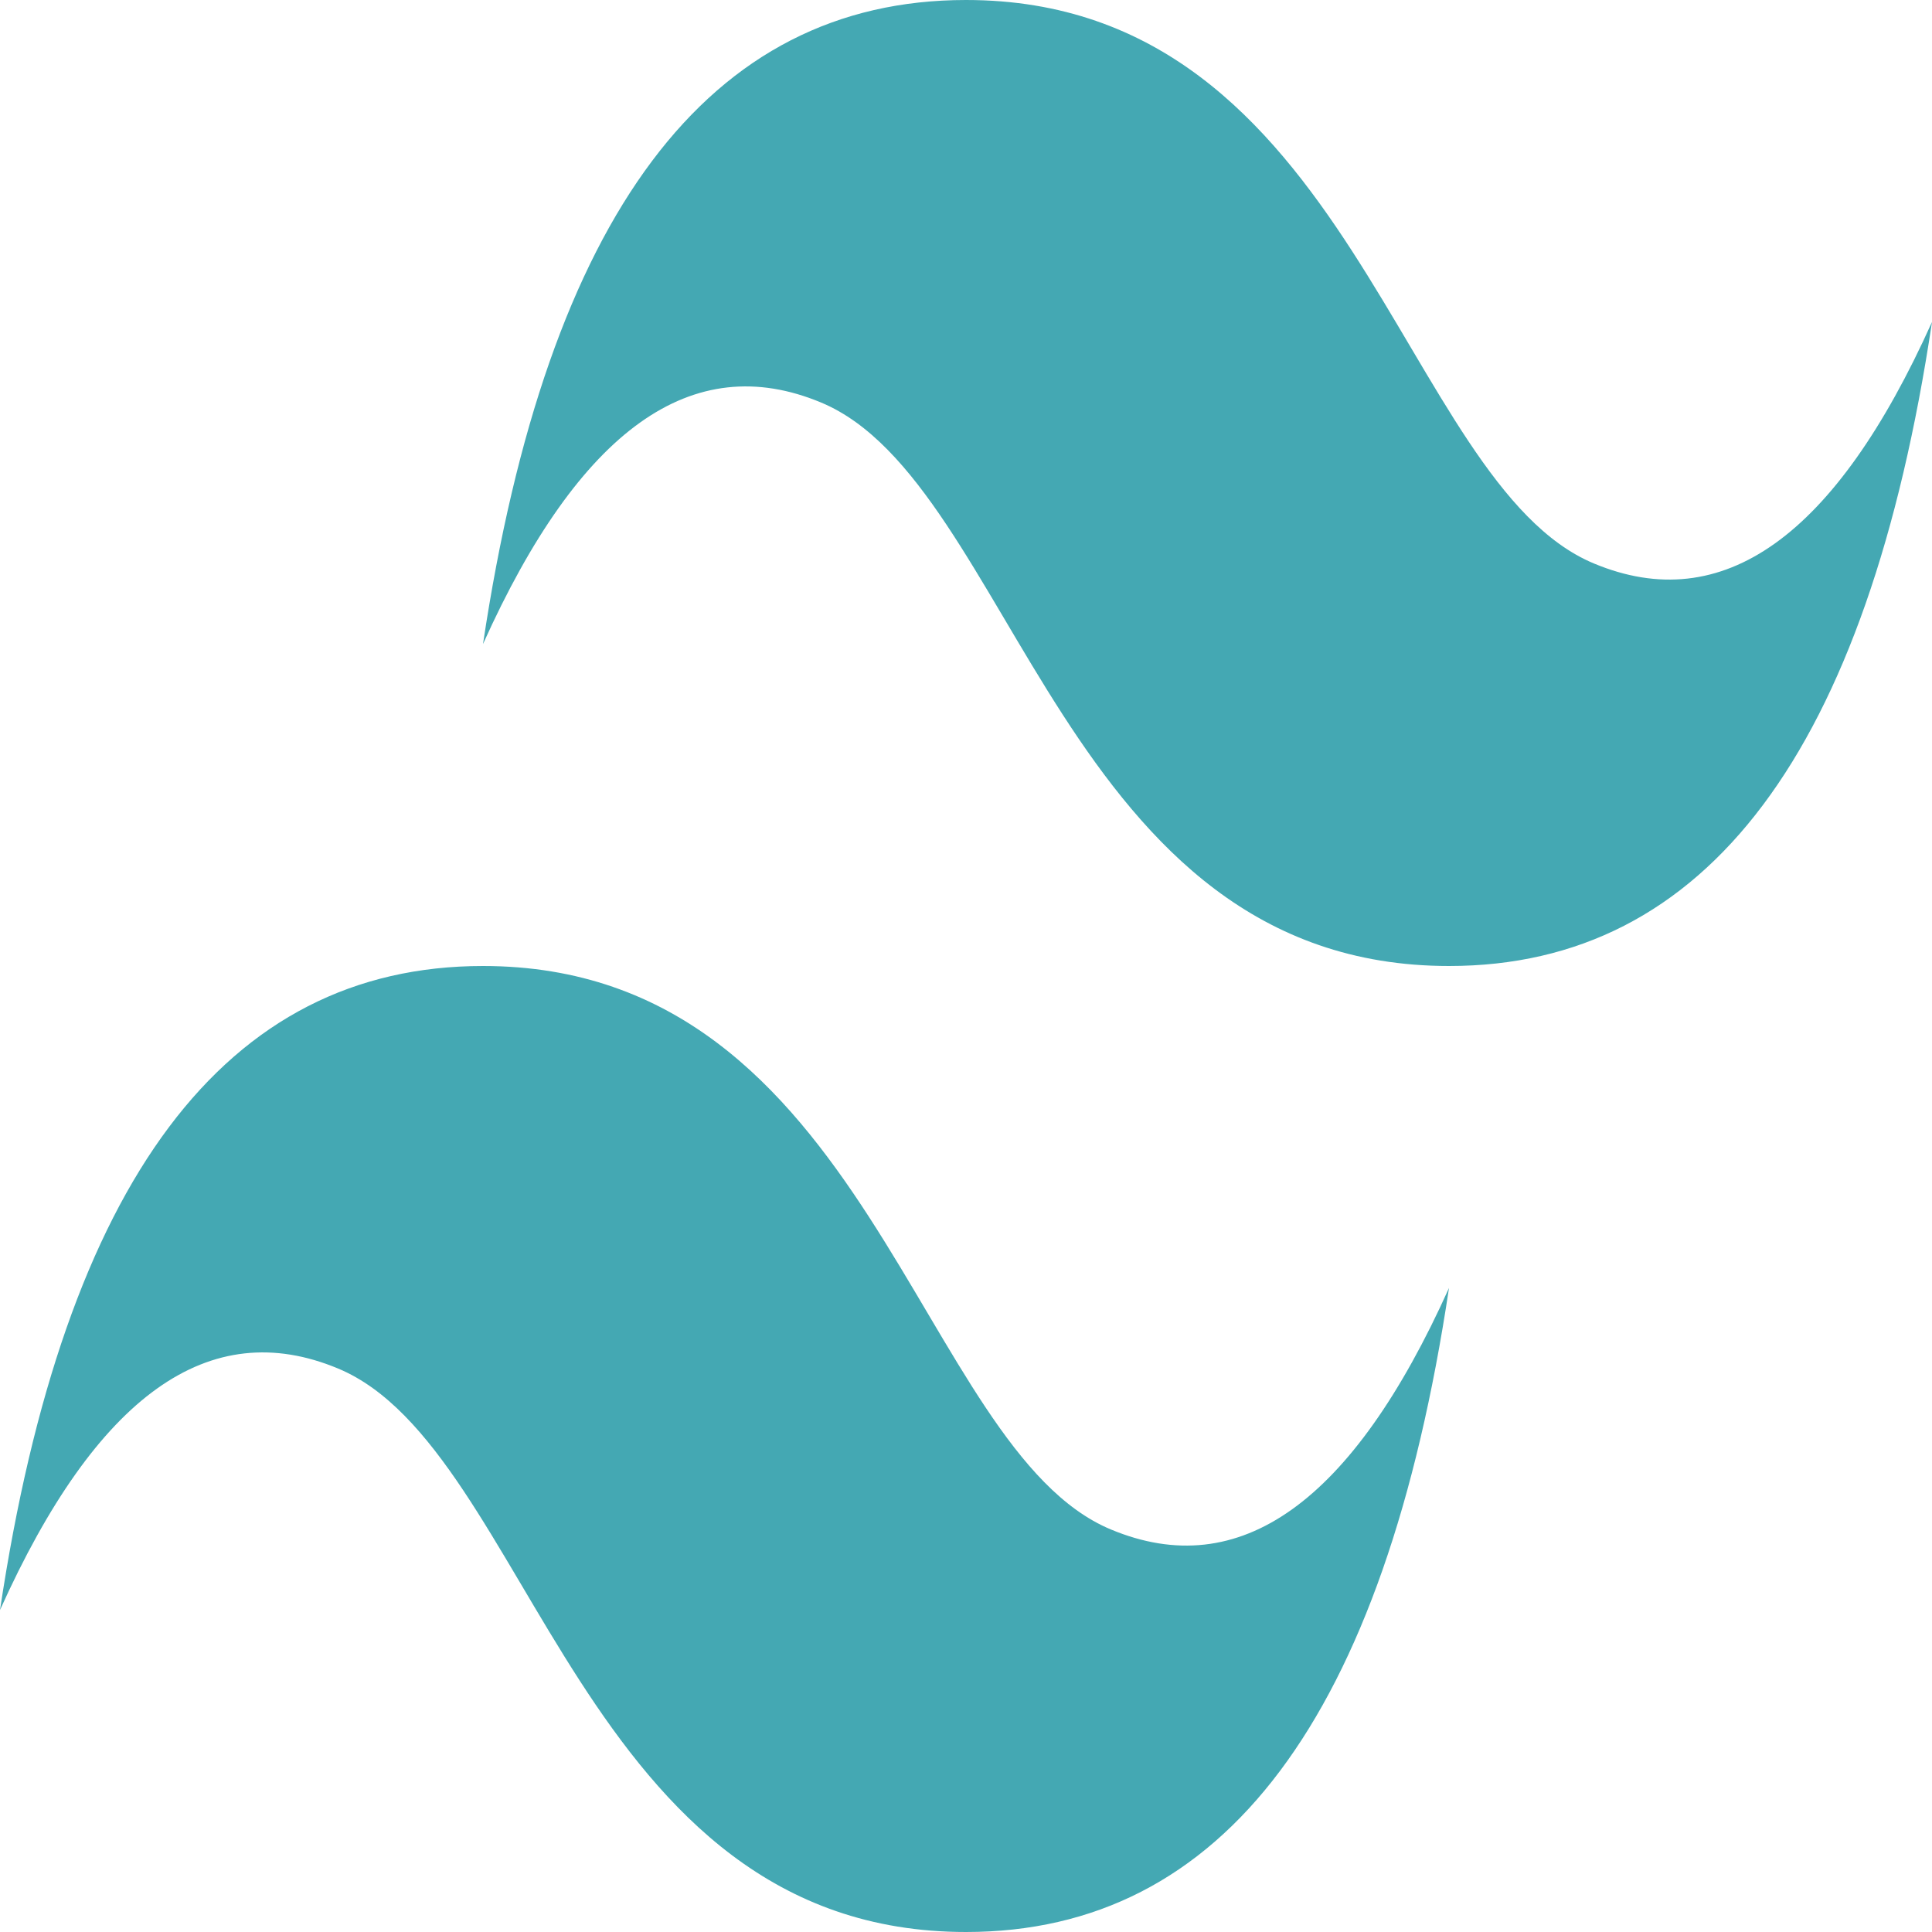
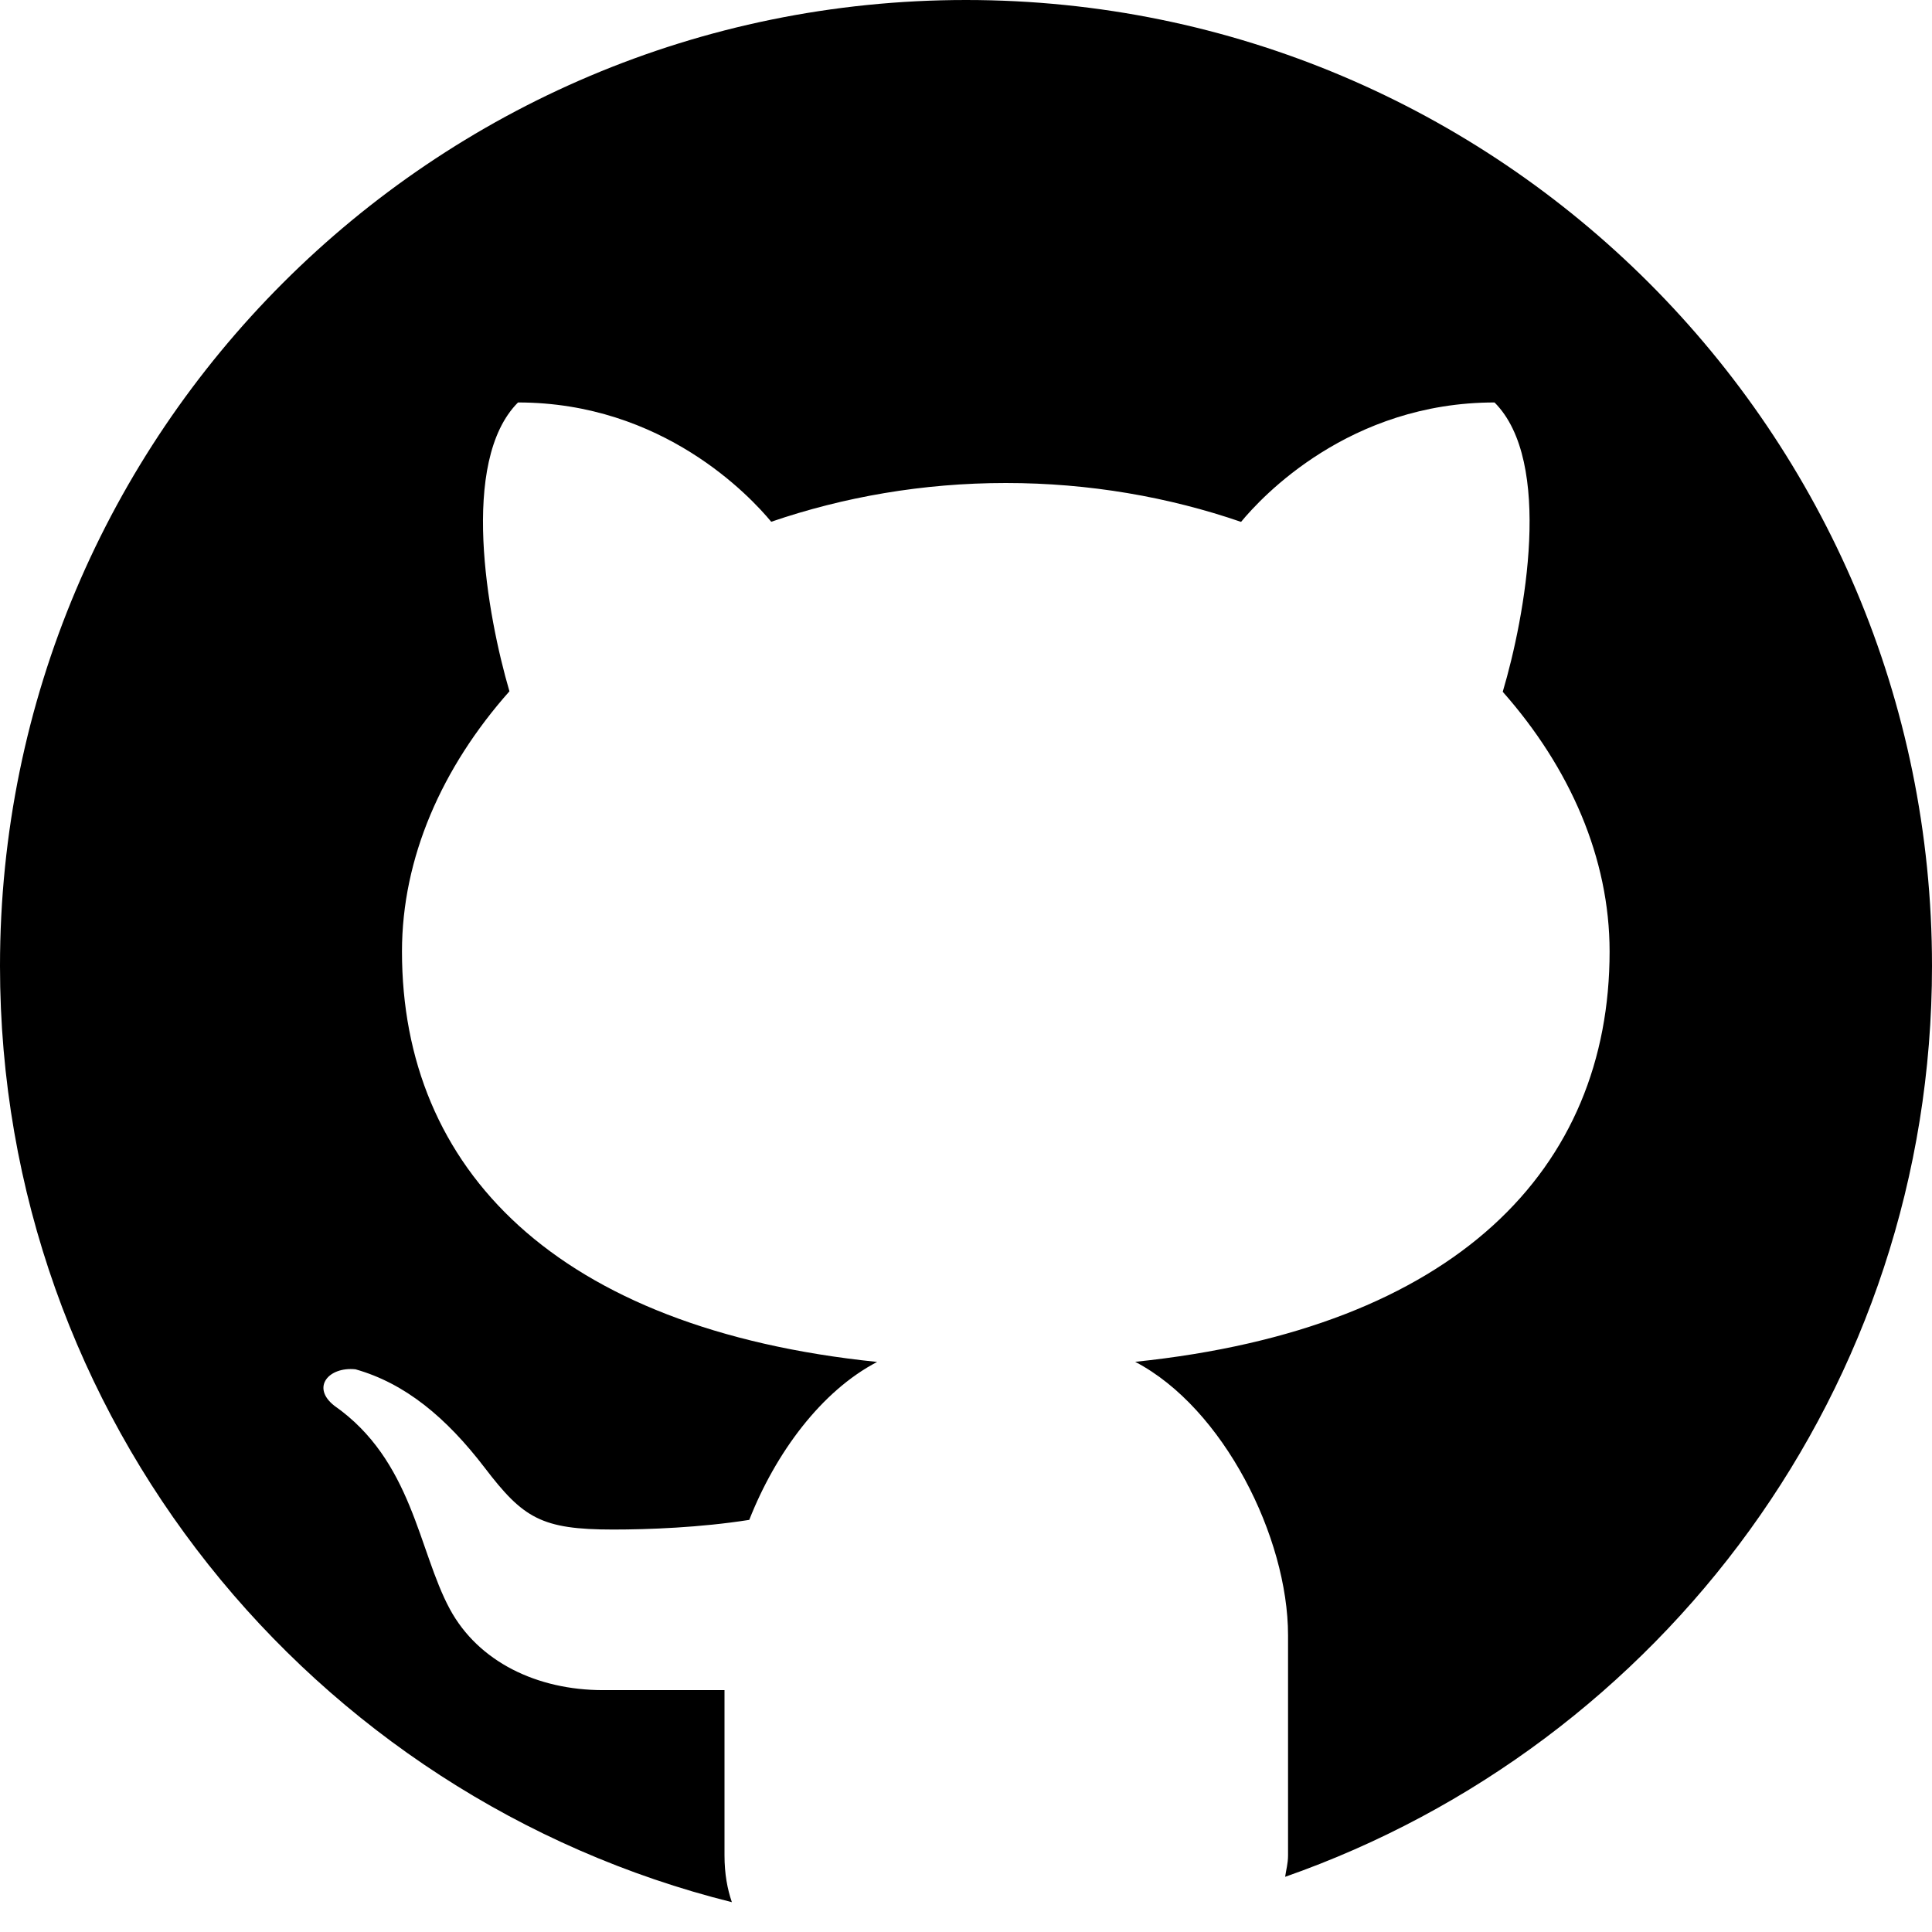
- <svg xmlns="http://www.w3.org/2000/svg" width="20" height="20" viewBox="0 0 20 20" fill="none">
-   <path d="M5 6.667C5.667 2.222 7.333 0 10 0C14 0 14.5 5 16.5 5.833C17.833 6.389 19 5.556 20 3.333C19.333 7.778 17.667 10 15 10C11 10 10.5 5 8.5 4.167C7.167 3.611 6 4.444 5 6.667ZM0 16.667C0.667 12.222 2.333 10 5 10C9 10 9.5 15 11.5 15.833C12.833 16.389 14 15.556 15 13.333C14.333 17.778 12.667 20 10 20C6 20 5.5 15 3.5 14.167C2.167 13.611 1 14.444 0 16.667Z" fill="#44A8B3" />
+ <svg xmlns="http://www.w3.org/2000/svg" width="16" height="16" viewBox="0 0 16 16" fill="none">
+   <path d="M8 0C3.582 0 0 3.582 0 8C0 11.749 2.581 14.885 6.061 15.753C6.024 15.645 6 15.52 6 15.365V13.997C5.675 13.997 5.131 13.997 4.995 13.997C4.447 13.997 3.961 13.762 3.725 13.325C3.463 12.839 3.417 12.095 2.768 11.641C2.575 11.489 2.722 11.317 2.944 11.34C3.354 11.456 3.694 11.737 4.014 12.155C4.333 12.573 4.483 12.667 5.078 12.667C5.367 12.667 5.799 12.651 6.205 12.587C6.424 12.031 6.802 11.52 7.264 11.279C4.6 11.005 3.329 9.679 3.329 7.88C3.329 7.105 3.659 6.356 4.219 5.725C4.035 5.098 3.804 3.82 4.29 3.333C5.489 3.333 6.213 4.111 6.387 4.321C6.985 4.116 7.641 4 8.33 4C9.021 4 9.679 4.116 10.278 4.322C10.45 4.113 11.175 3.333 12.377 3.333C12.865 3.821 12.631 5.104 12.445 5.729C13.002 6.359 13.33 7.107 13.33 7.88C13.33 9.678 12.061 11.003 9.401 11.278C10.133 11.66 10.667 12.733 10.667 13.542V15.365C10.667 15.434 10.651 15.484 10.643 15.543C13.761 14.451 16 11.491 16 8C16 3.582 12.418 0 8 0Z" fill="black" />
</svg>
